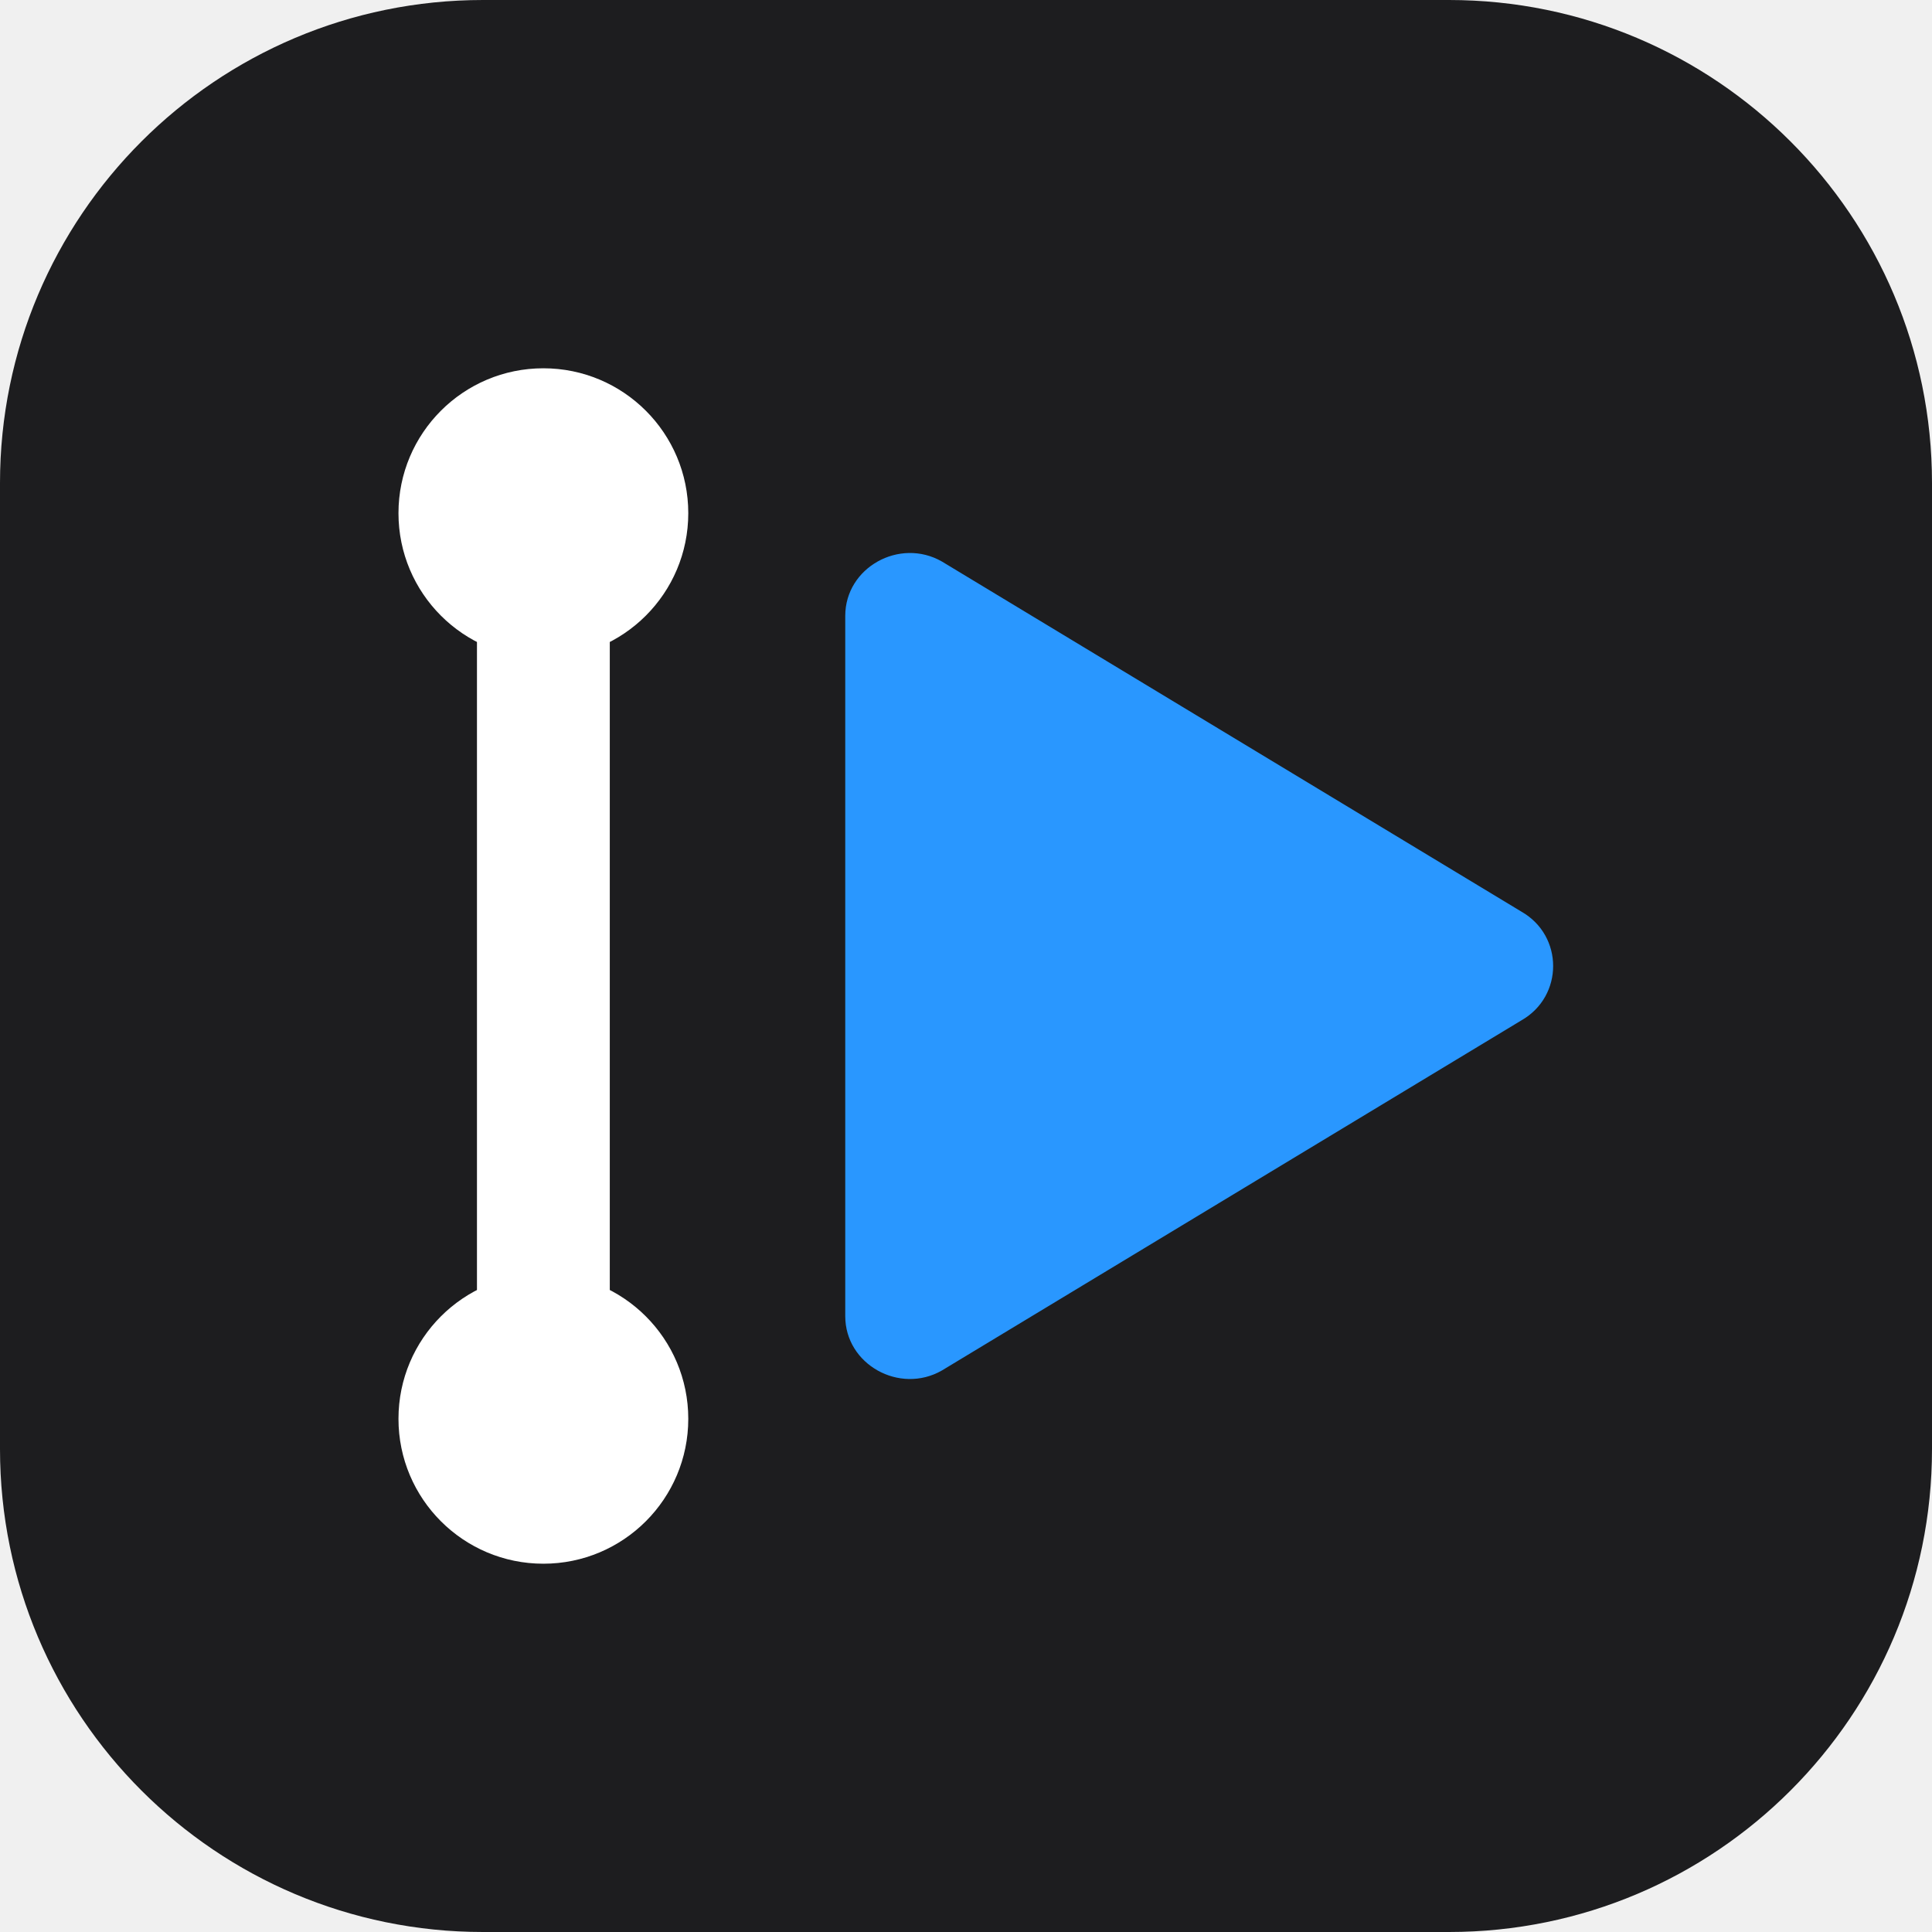
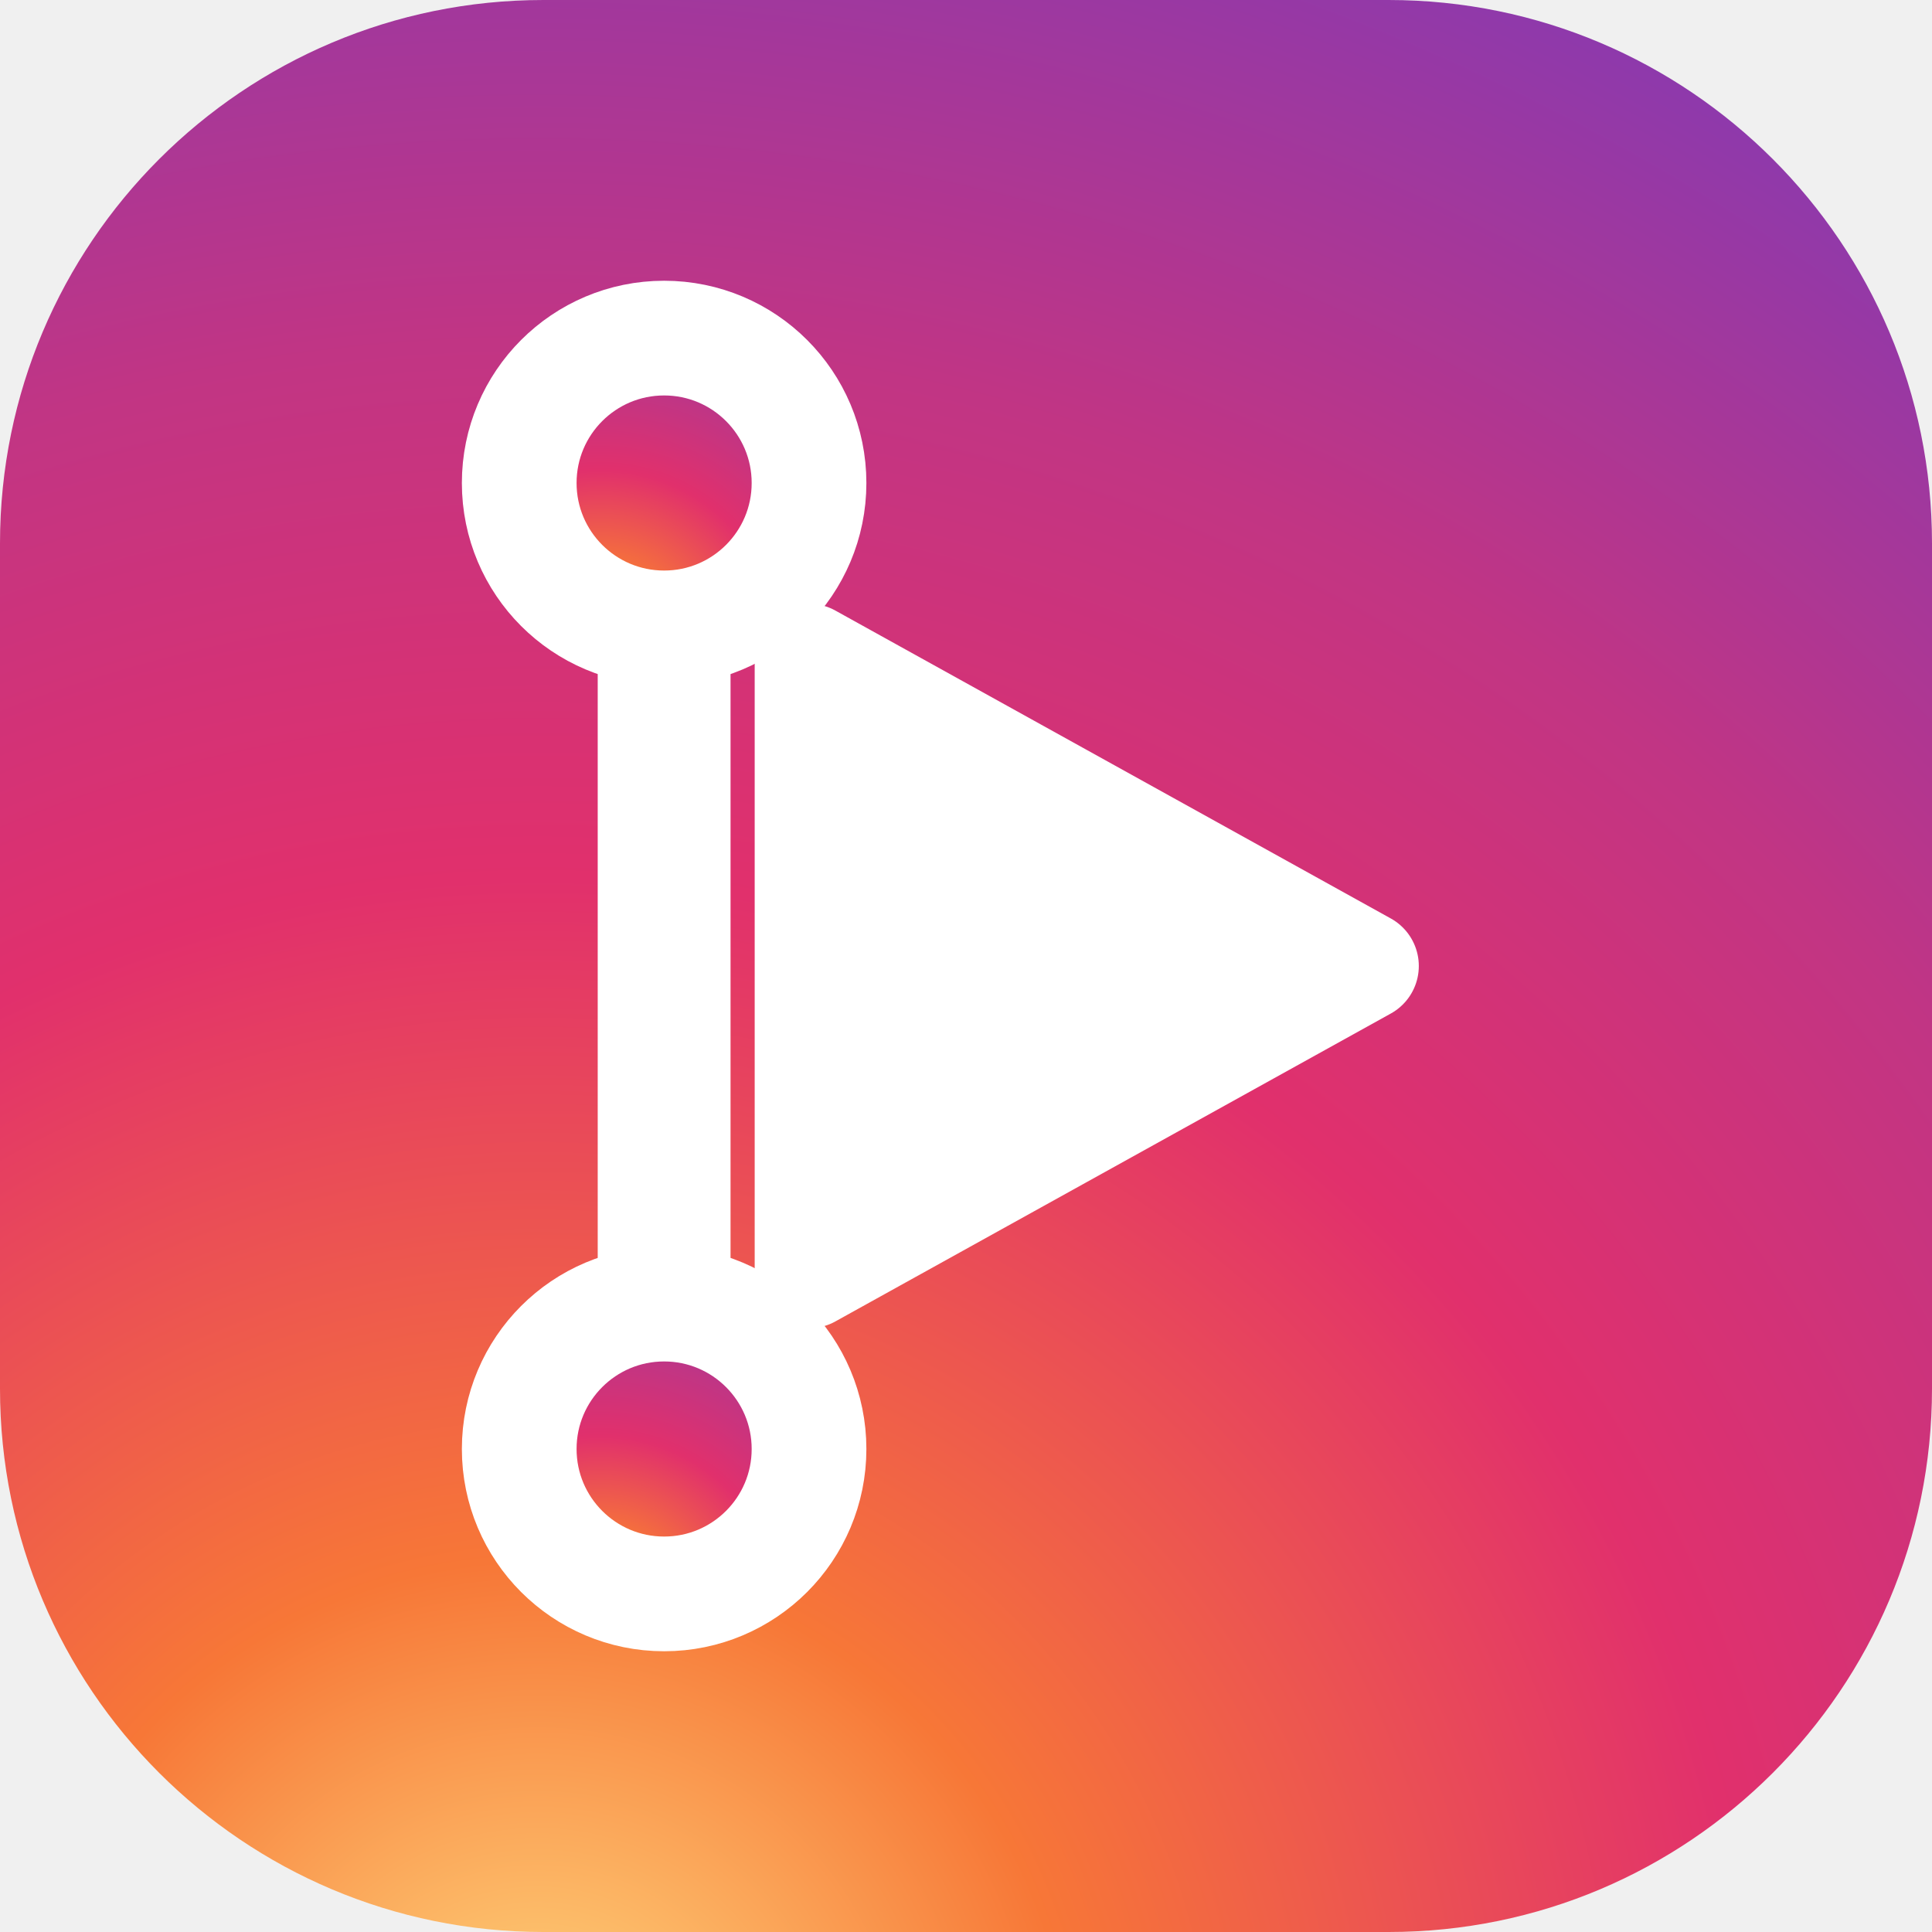
<svg xmlns="http://www.w3.org/2000/svg" viewBox="0 0 32 32">
-   <rect width="32" height="32" rx="8" fill="#1d1d1f" />
-   <path d="M9 8.5v15" stroke="#fff" stroke-width="2.2" stroke-linecap="round" />
-   <circle cx="9" cy="8.5" r="2.4" fill="#fff" />
-   <circle cx="9" cy="23.5" r="2.4" fill="#fff" />
-   <path d="M14 10.2v11.6c0 .8.9 1.3 1.6.9l9.6-5.8c.7-.4.7-1.4 0-1.8l-9.6-5.8c-.7-.4-1.6.1-1.6.9z" fill="#2997ff" />
+   <defs>
+     <radialGradient id="g" cx="0.28" cy="1.08" r="1.25">
+       <stop offset="0" stop-color="#FFDC80" />
+       <stop offset="0.22" stop-color="#F77737" />
+       <stop offset="0.5" stop-color="#E1306C" />
+       <stop offset="0.72" stop-color="#C13584" />
+       <stop offset="1" stop-color="#833AB4" />
+     </radialGradient>
+   </defs>
+   <rect width="32" height="32" rx="9" fill="url(#g)" />
+   <path d="M11 8v16" stroke="#fff" stroke-width="2.2" stroke-linecap="round" />
+   <path d="M13.4 10.9 22.6 16l-9.2 5.1z" fill="#fff" stroke="#fff" stroke-width="1.8" stroke-linejoin="round" />
+   <circle cx="11" cy="8" r="2.4" fill="url(#g)" stroke="#fff" stroke-width="1.9" />
+   <circle cx="11" cy="24" r="2.4" fill="url(#g)" stroke="#fff" stroke-width="1.9" />
</svg>
